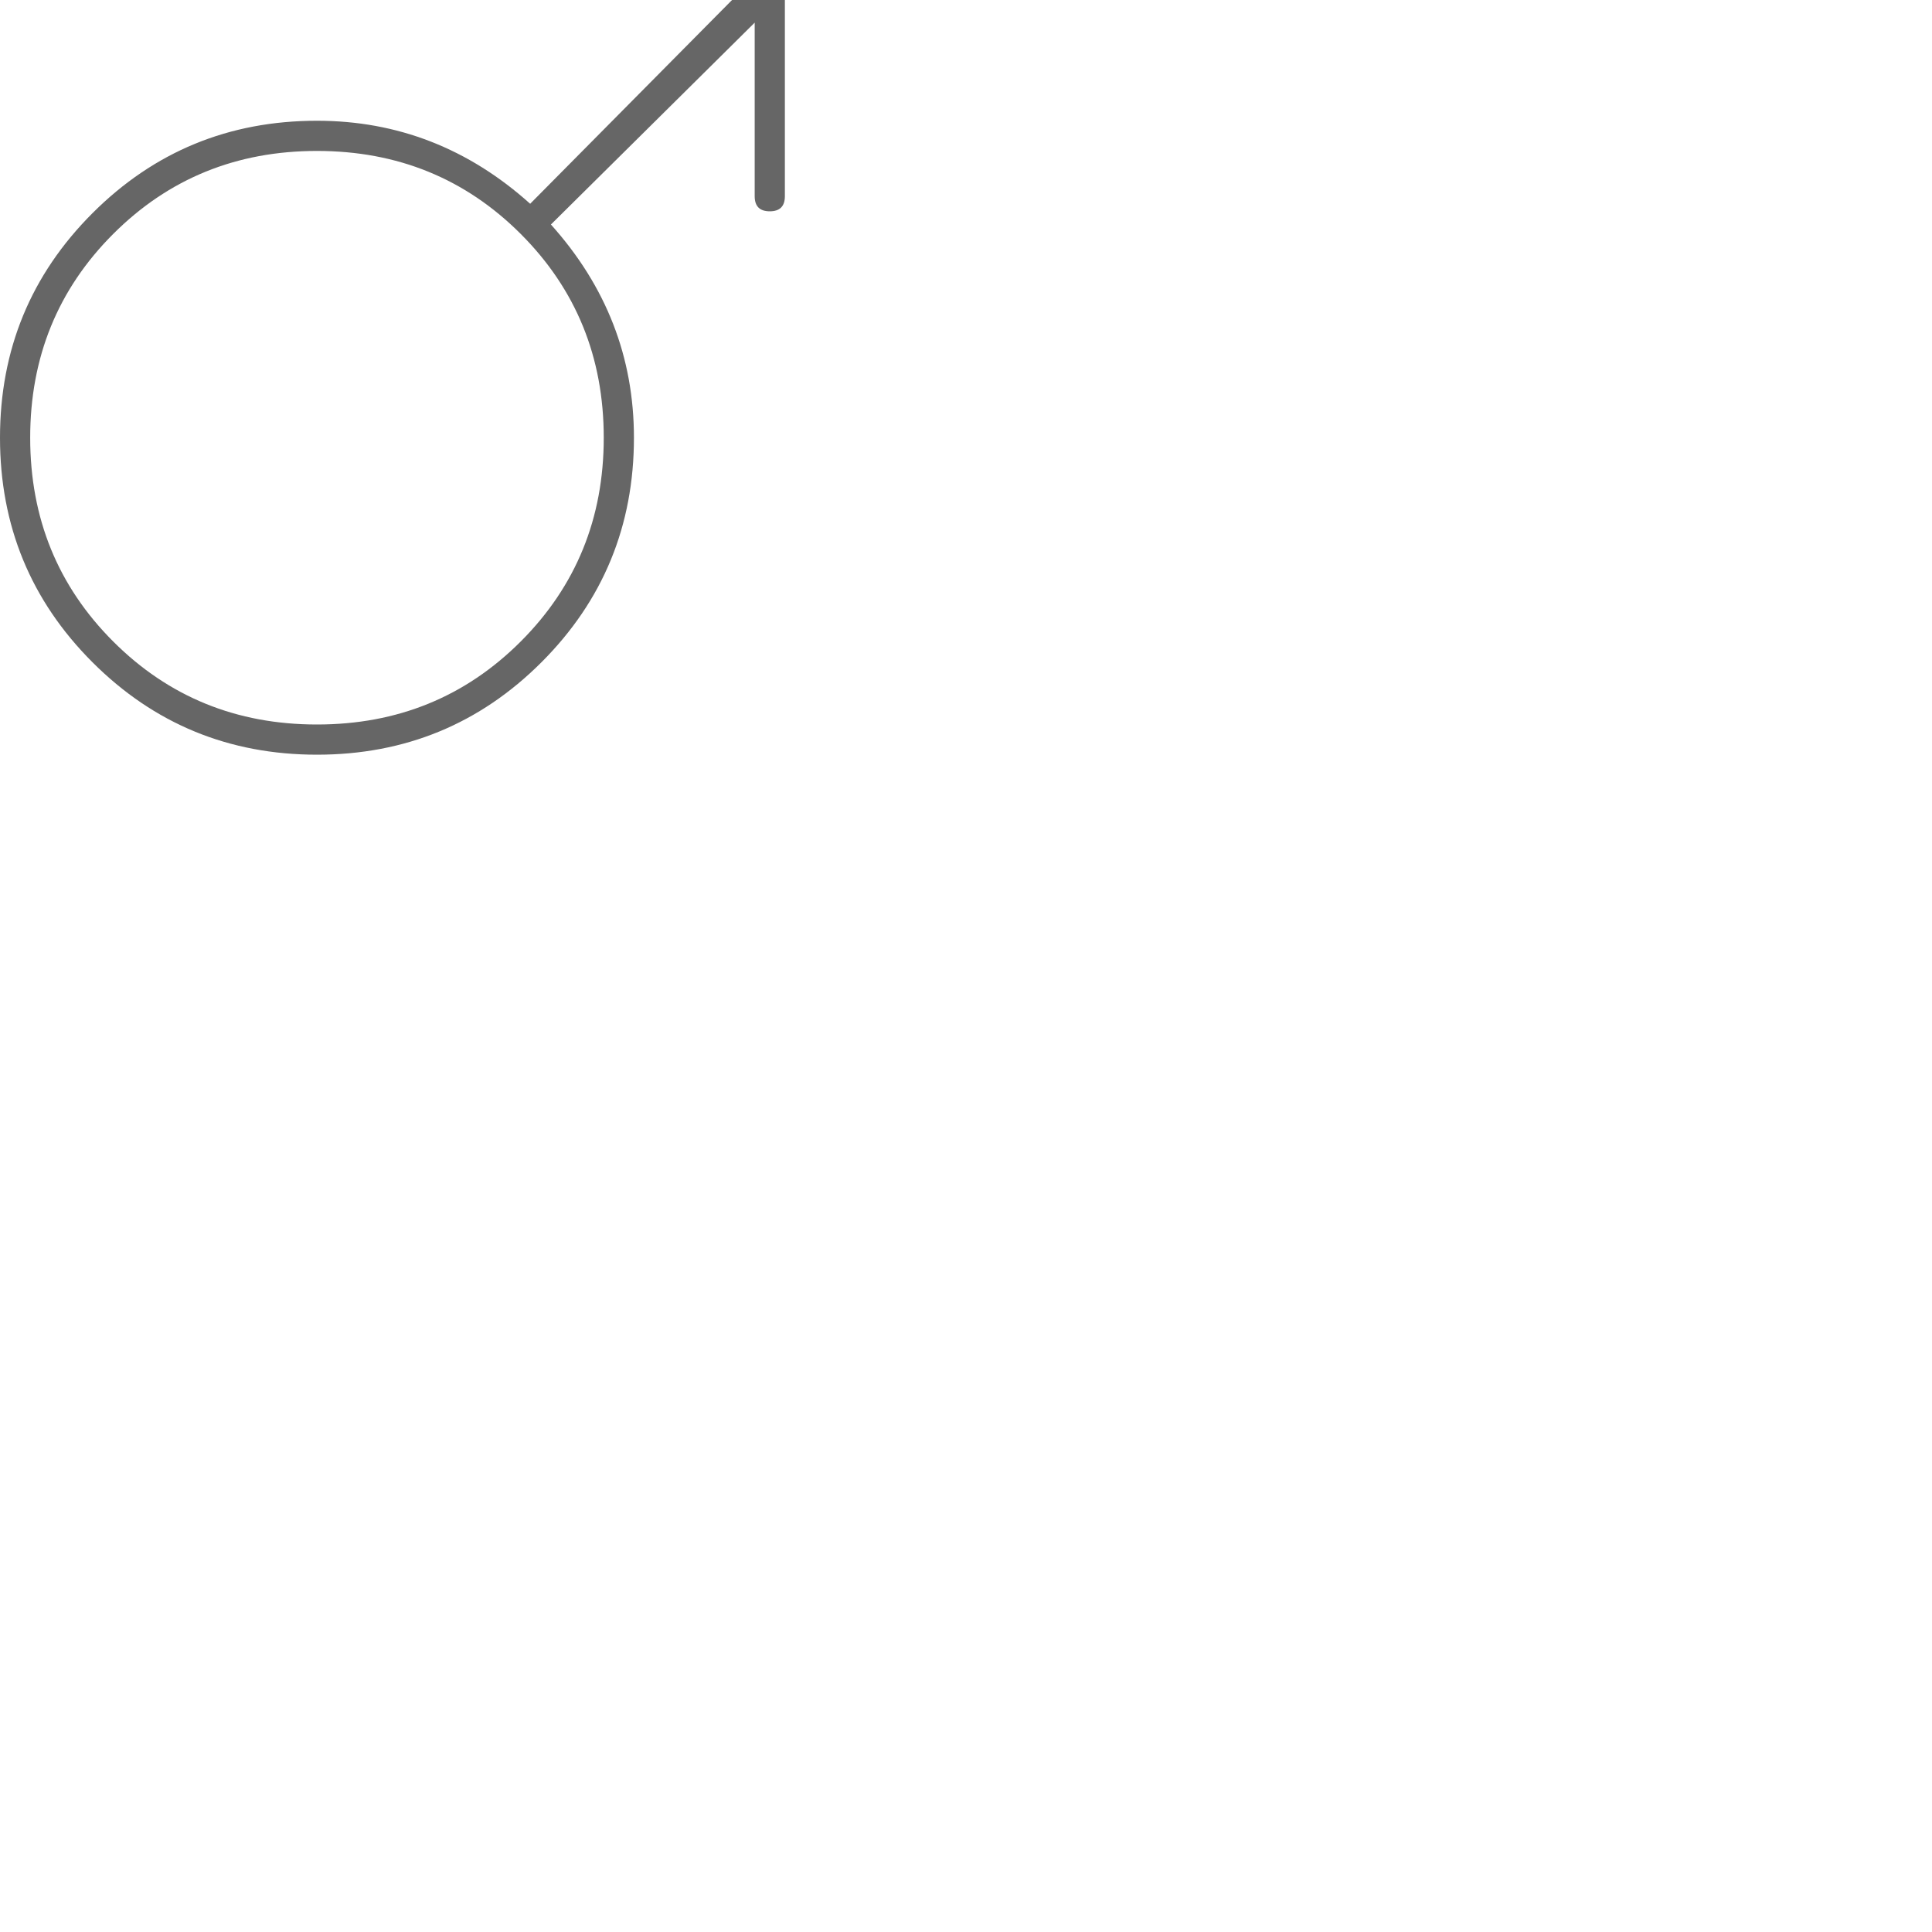
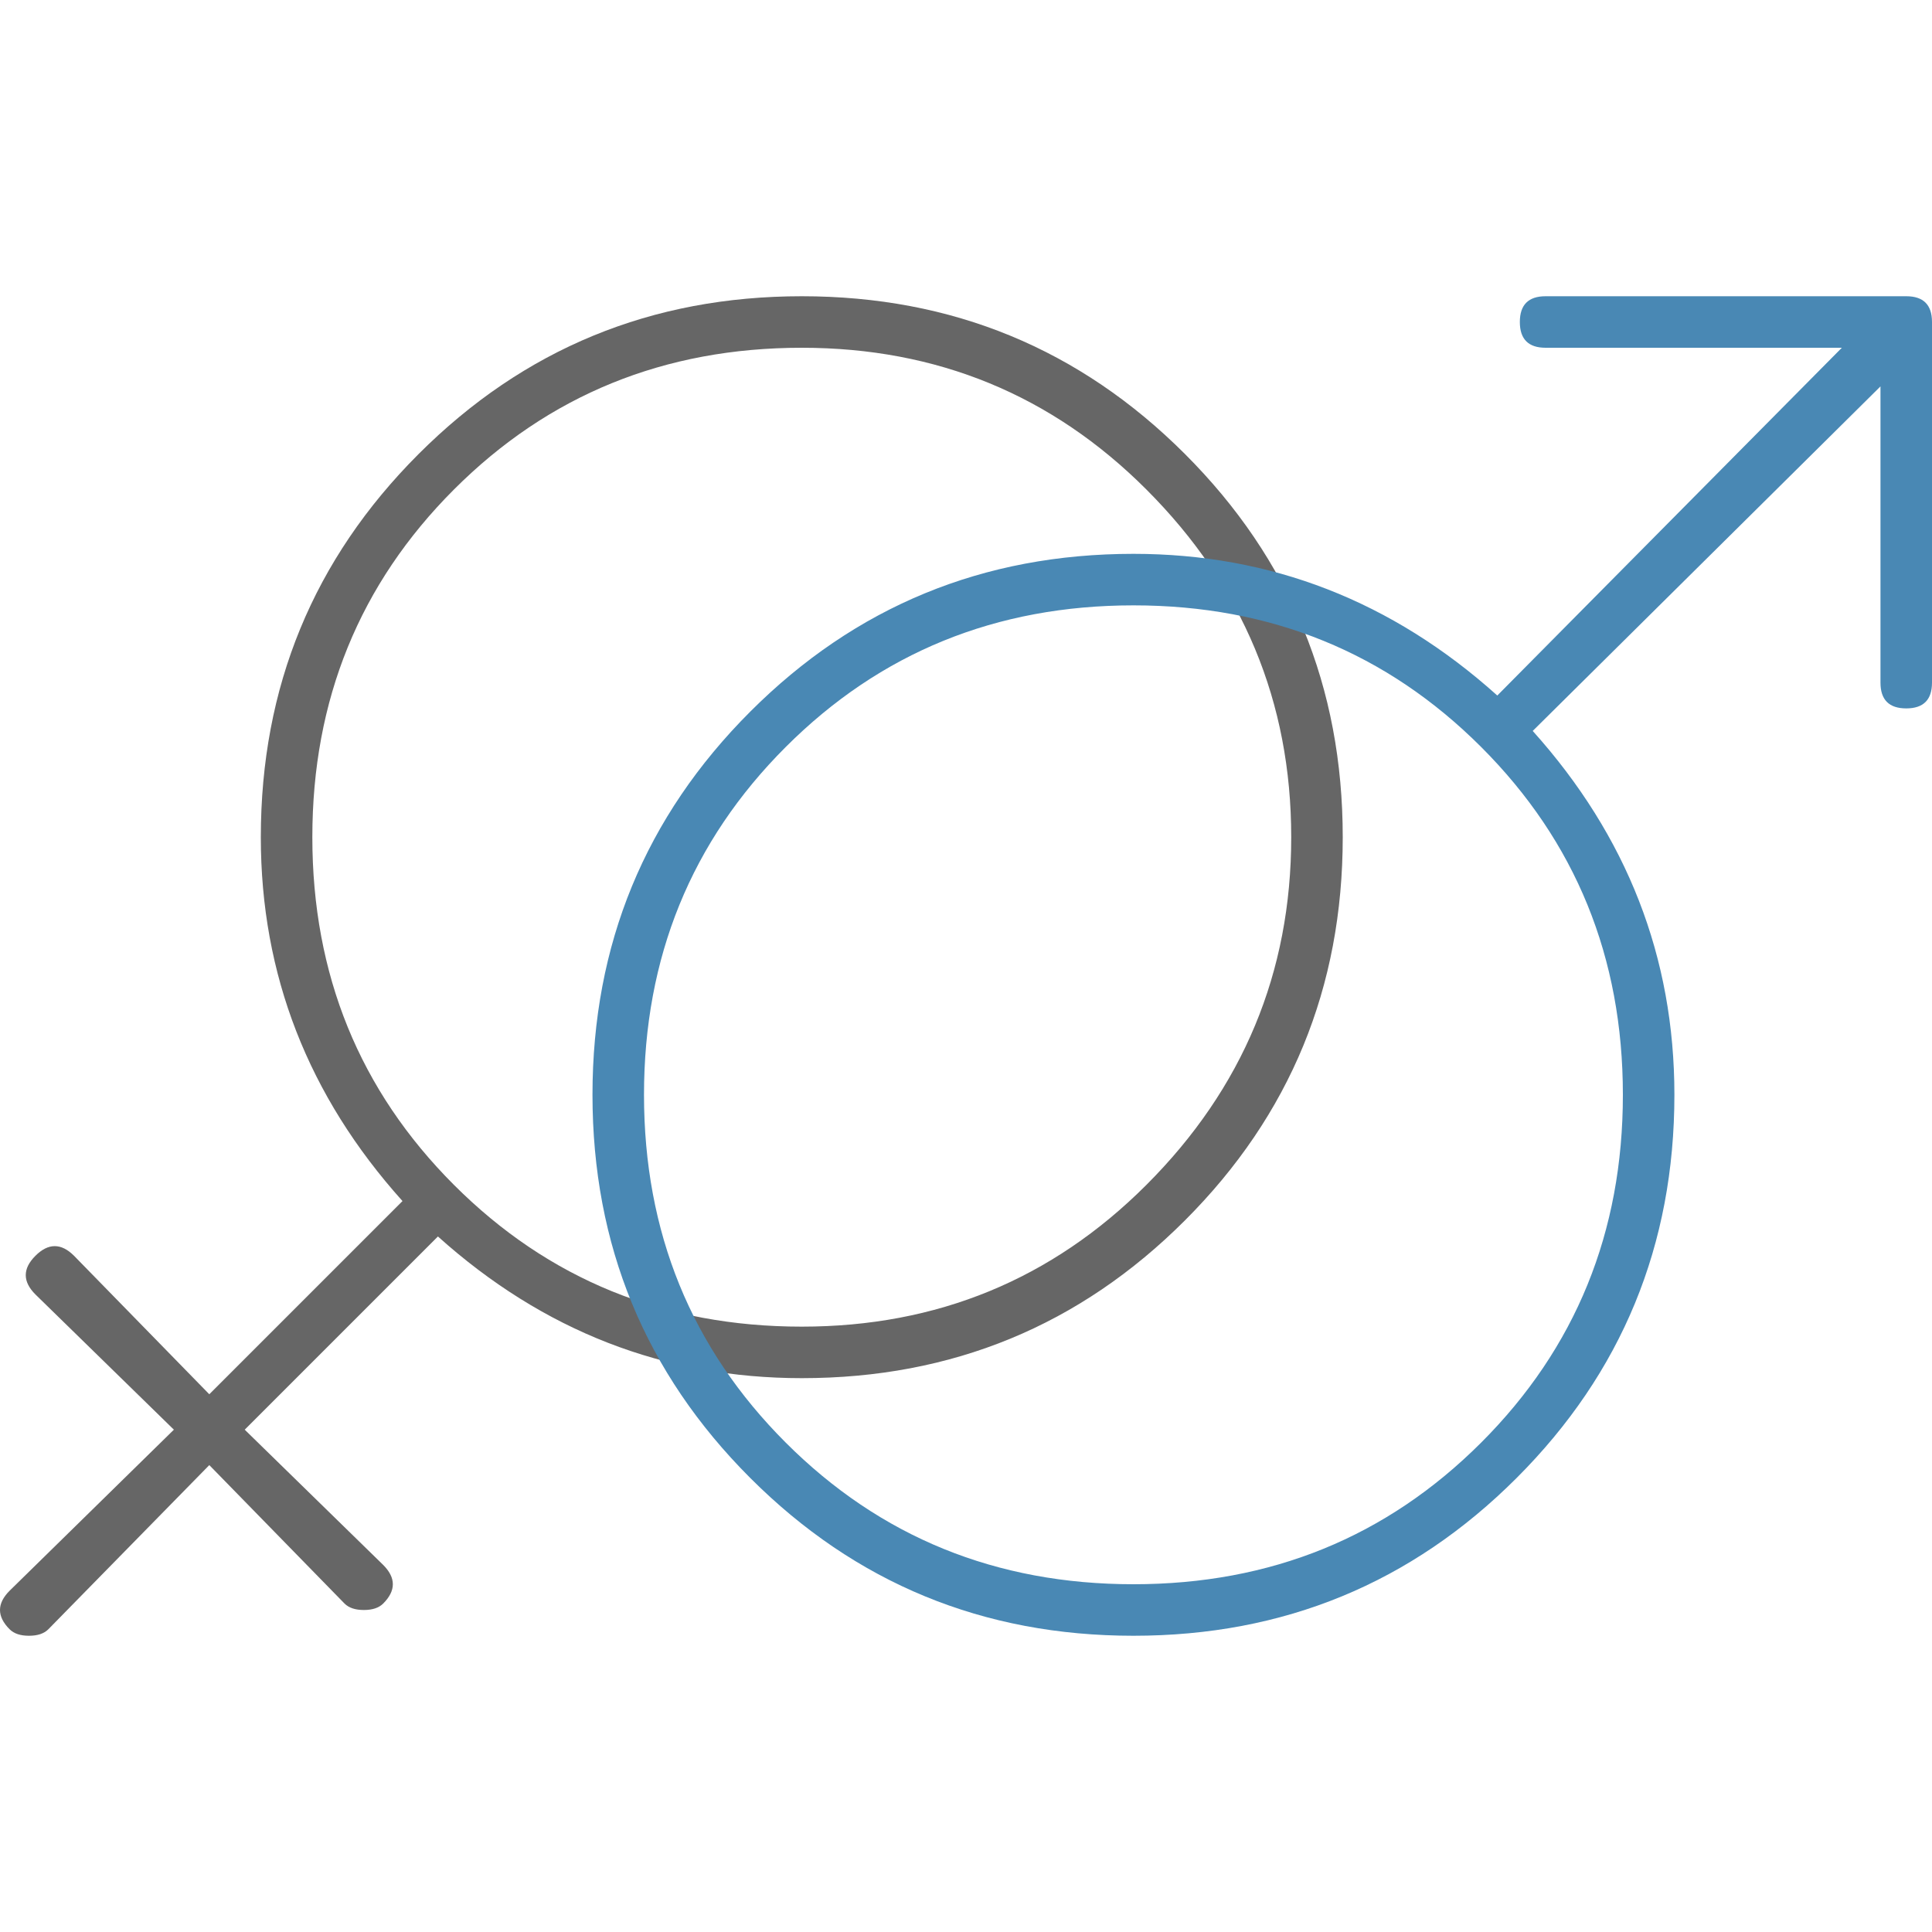
- <svg xmlns="http://www.w3.org/2000/svg" id="system-daishouhuo" width="128" height="128" style="width:128px;height:128px;" version="1.1" viewBox="0 0 1024 1024" enable-background="new 0 0 1024 1024" xml:space="preserve">
-   <path fill="#666" d="M296 -16 q-8 0 -8 8 q0 8 8 8 l92 0 l-107 108 q-49 -44 -113 -44 q-70 0 -119 49 q-49 49 -49 119 q0 70 49 119 q49 49 119 49 q70 0 119 -49 q49 -49 49 -119 q0 -64 -44 -113 l108 -107 l0 92 q0 8 8 8 q8 0 8 -8 l0 -112 q0 -8 -8 -8 l-112 0 ZM276 340 q-44 44 -108 44 q-64 0 -108 -44 q-44 -44 -44 -108 q0 -64 44 -108 q44 -44 108 -44 q64 0 108 44 q44 44 44 108 q0 64 -44 108 Z" />
+ <svg xmlns="http://www.w3.org/2000/svg" width="600" height="600">
+   <g>
+     <g id="svg_1">
+       <path id="svg-girl-path" fill="#666" d="m130,141q-49,49 -49,119q0,64 44,113l-60,60l-42,-43q-6,-6 -12,0q-6,6 0,12l43,42l-51,50q-6,6 0,12q2,2 6,2q4,0 6,-2l50,-51l42,43q2,2 6,2q4,0 6,-2q6,-6 0,-12l-43,-42l60,-60q49,44 113,44q70,0 119,-49q49,-49 49,-119q0,-70 -49,-119q-49,-49 -119,-49q-70,0 -119,49zm226,227q-44,44 -107,44q-64,0 -108,-44q-44,-44 -44,-108q0,-64 44,-108q44,-44 108,-44q63,0 107,44q45,45 45,108q0,63 -45,108z" />
+     </g>
+     <g id="svg_3">
+       <path id="svg-boy-path" fill="#4988b4" d="m480,92q-8,0 -8,8q0,8 8,8l92,0l-107,108q-49,-44 -113,-44q-70,0 -119,49q-49,49 -49,119q0,70 49,119q49,49 119,49q70,0 119,-49q49,-49 49,-119q0,-64 -44,-113l108,-107l0,92q0,8 8,8q8,0 8,-8l0,-112q0,-8 -8,-8l-112,0zm-20,356q-44,44 -108,44q-64,0 -108,-44q-44,-44 -44,-108q0,-64 44,-108q44,-44 108,-44q64,0 108,44q44,44 44,108q0,64 -44,108z" />
+     </g>
+   </g>
</svg>
